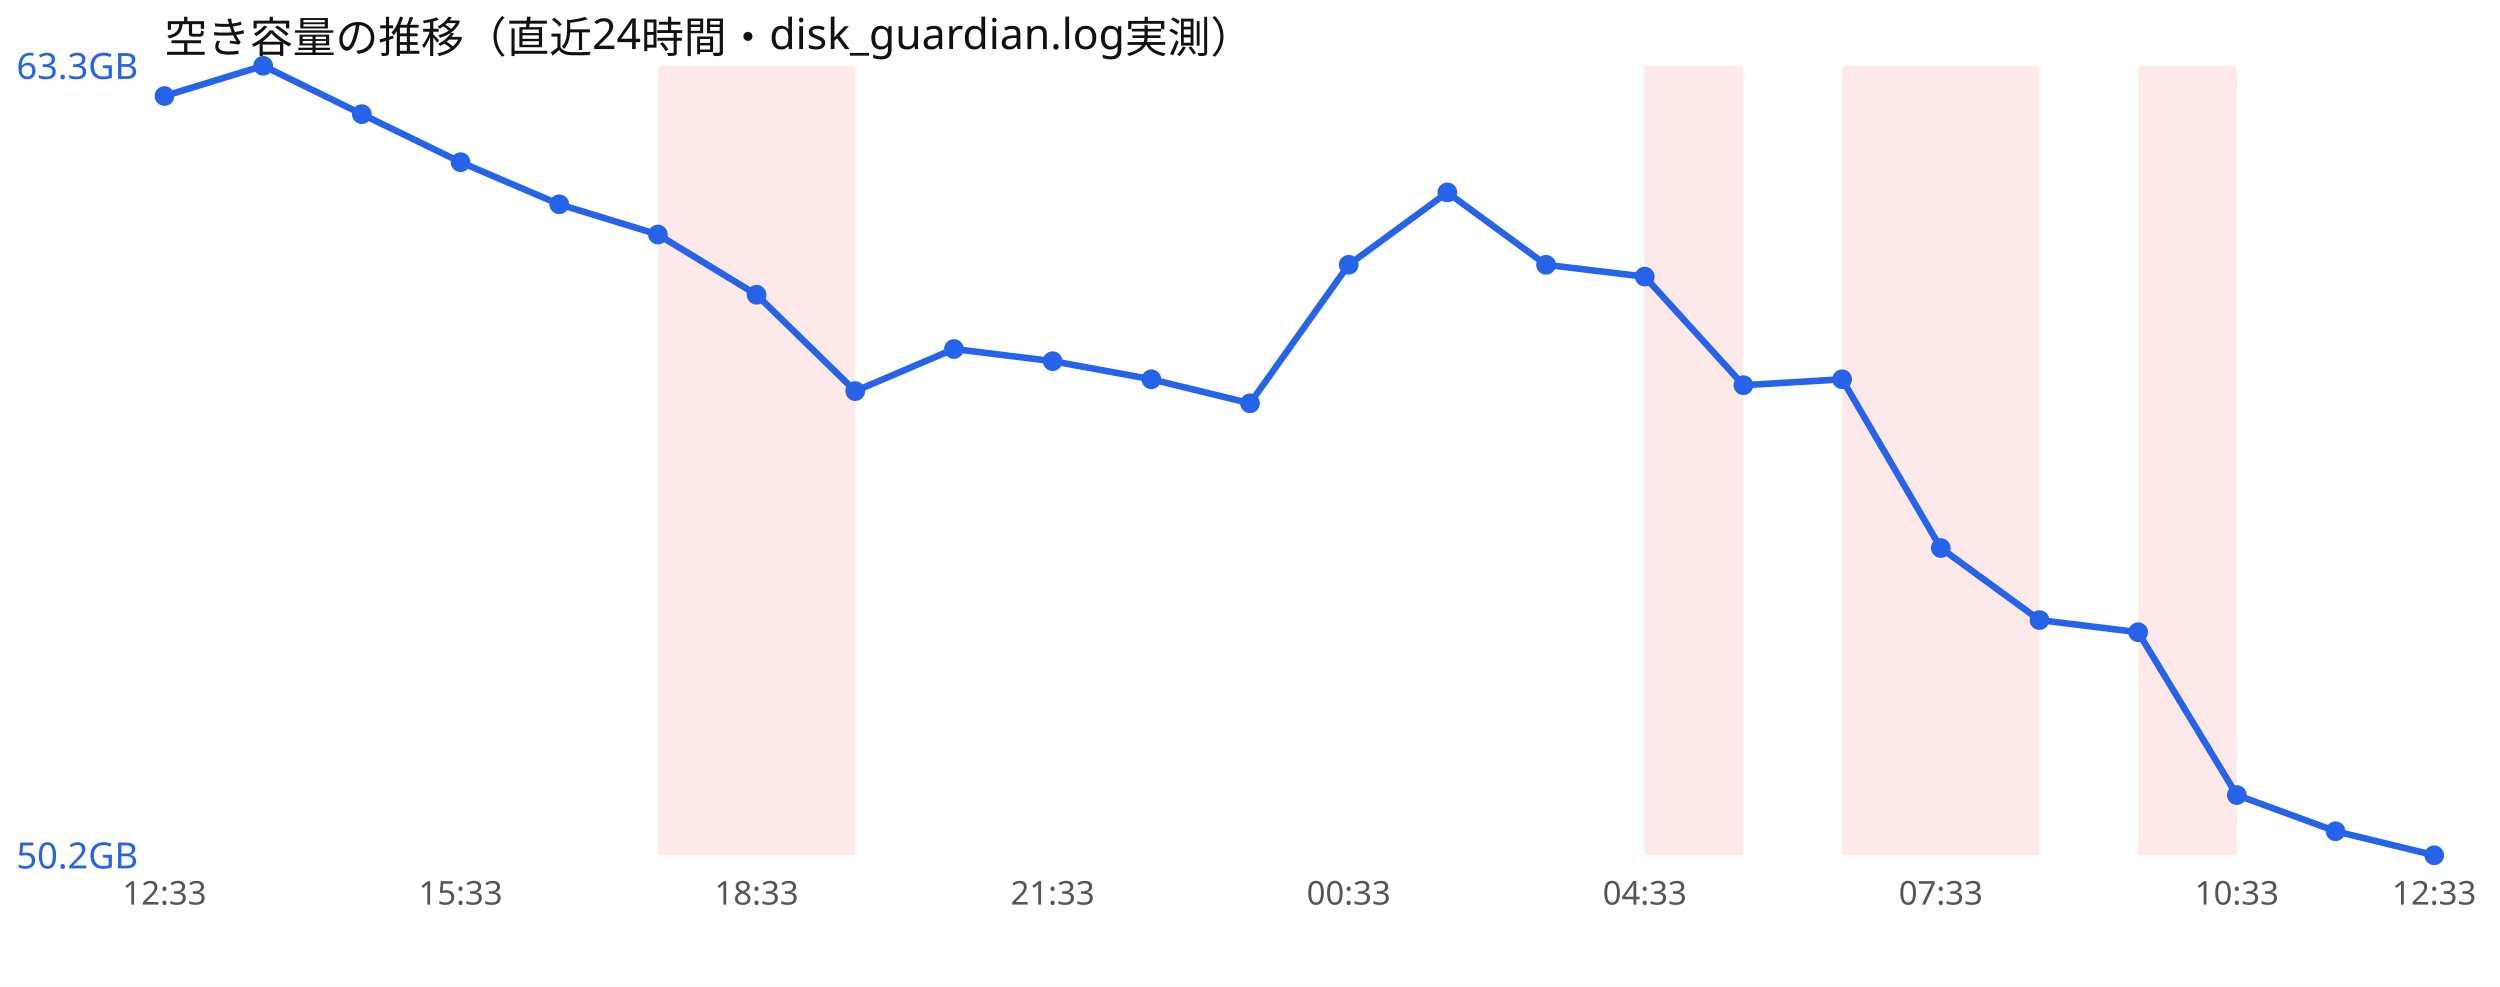
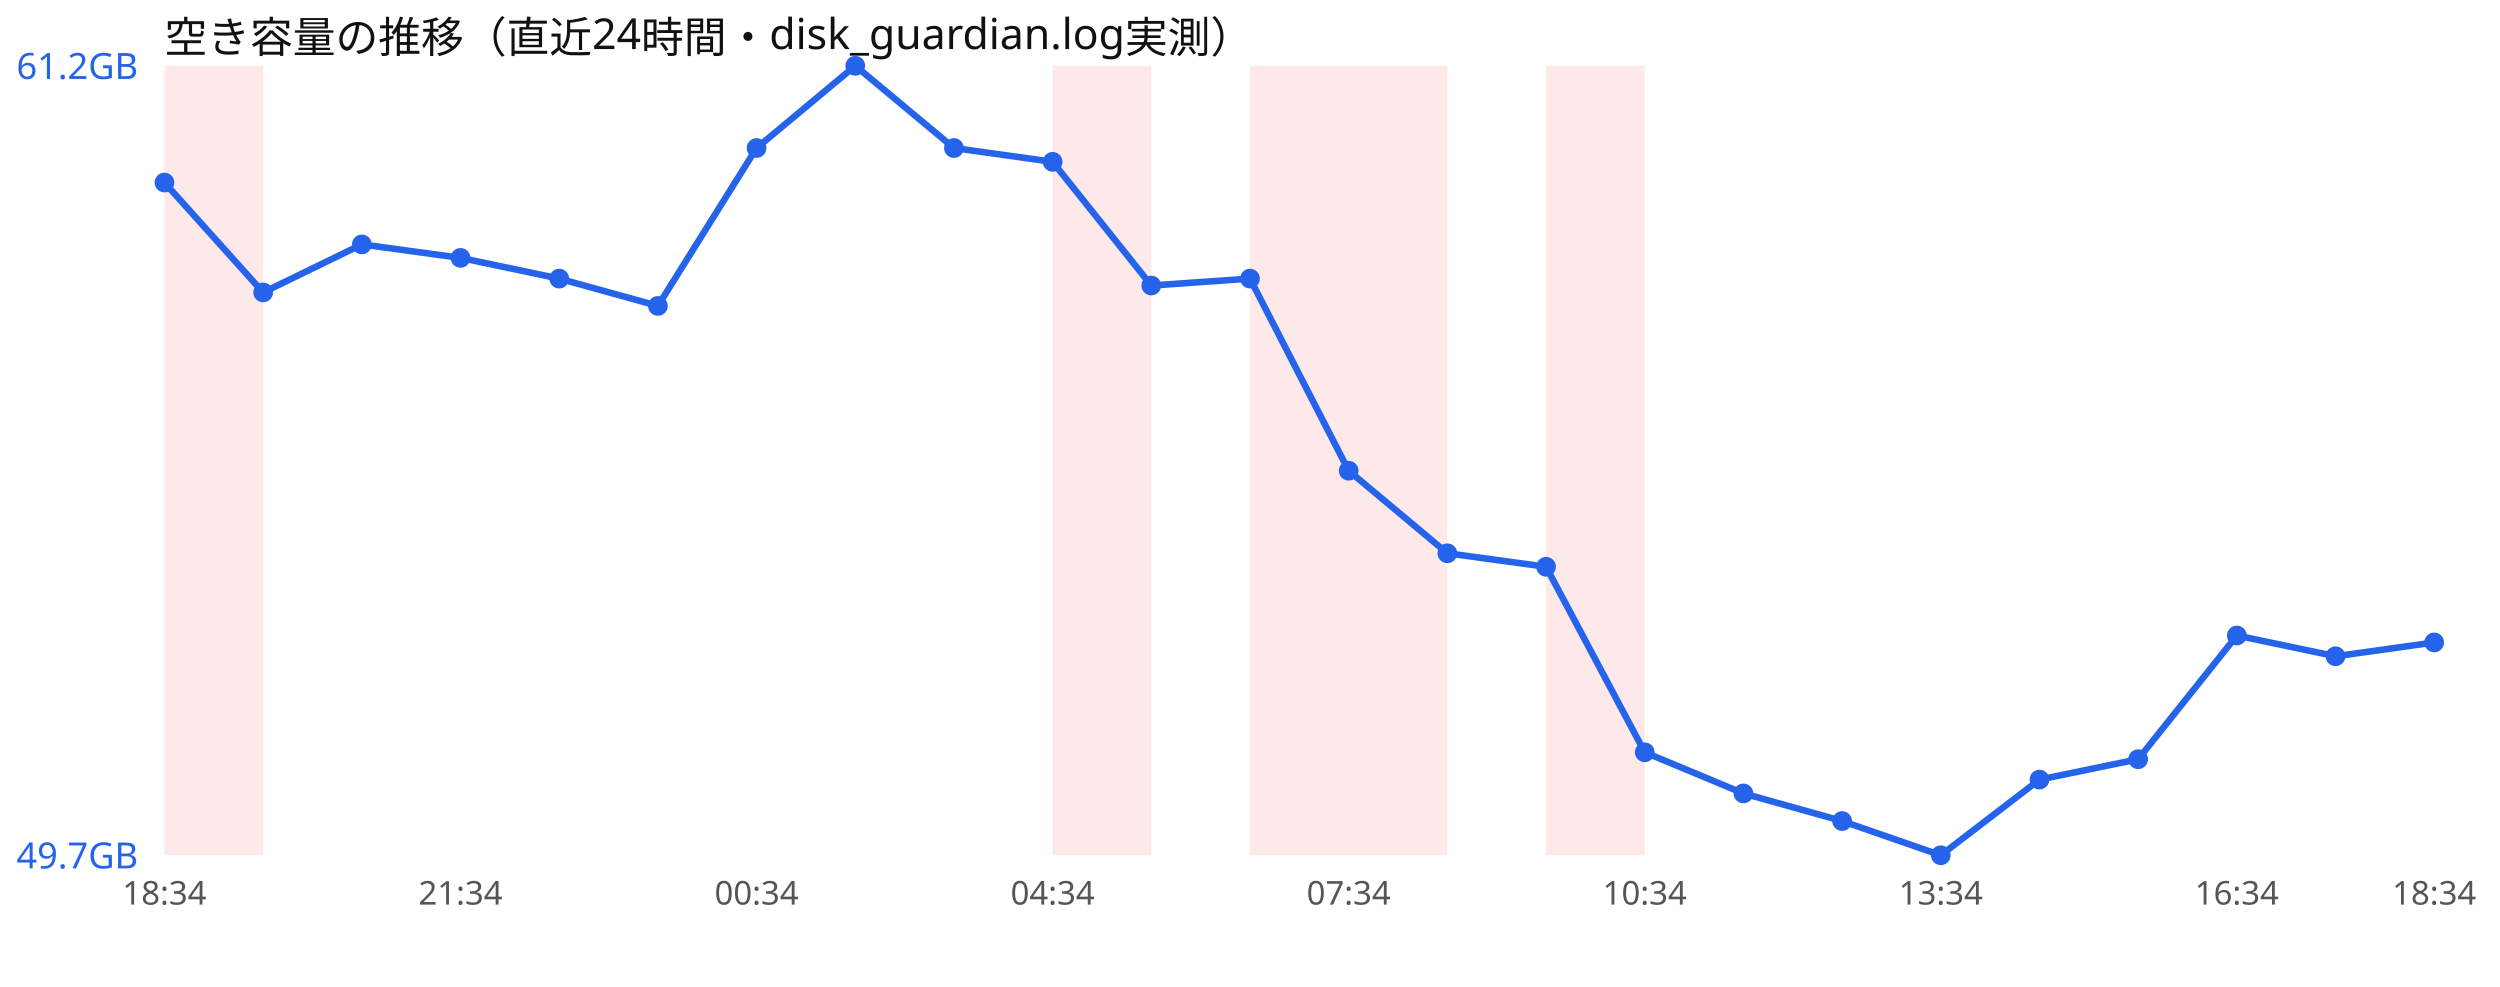
<svg xmlns="http://www.w3.org/2000/svg" width="760" height="300" viewBox="0 0 760 300" font-family="sans-serif">
  <rect width="760" height="300" fill="#ffffff" />
  <text x="50" y="16" font-size="13" fill="#111">空き容量の推移（直近24時間・disk_guardian.log実測）</text>
-   <rect x="200.0" y="20" width="30.0" height="240" fill="#ef4444" opacity="0.12" />
-   <rect x="230.0" y="20" width="30.0" height="240" fill="#ef4444" opacity="0.12" />
-   <rect x="500.0" y="20" width="30.0" height="240" fill="#ef4444" opacity="0.12" />
-   <rect x="560.0" y="20" width="30.0" height="240" fill="#ef4444" opacity="0.12" />
-   <rect x="590.0" y="20" width="30.0" height="240" fill="#ef4444" opacity="0.12" />
-   <rect x="650.0" y="20" width="30.0" height="240" fill="#ef4444" opacity="0.12" />
-   <polyline points="50.0,29.2 80.0,20.0 110.0,34.7 140.0,49.3 170.0,62.1 200.0,71.3 230.0,89.6 260.0,118.9 290.0,106.1 320.0,109.8 350.0,115.3 380.0,122.6 410.0,80.5 440.0,58.5 470.0,80.5 500.0,84.1 530.0,117.1 560.0,115.3 590.0,166.6 620.0,188.5 650.0,192.2 680.0,241.7 710.0,252.7 740.0,260.0" fill="none" stroke="#2563eb" stroke-width="2" />
-   <circle cx="50.0" cy="29.2" r="3" fill="#2563eb" />
-   <circle cx="80.0" cy="20.0" r="3" fill="#2563eb" />
-   <circle cx="110.0" cy="34.7" r="3" fill="#2563eb" />
-   <circle cx="140.0" cy="49.3" r="3" fill="#2563eb" />
-   <circle cx="170.0" cy="62.1" r="3" fill="#2563eb" />
-   <circle cx="200.0" cy="71.3" r="3" fill="#2563eb" />
-   <circle cx="230.0" cy="89.6" r="3" fill="#2563eb" />
-   <circle cx="260.0" cy="118.9" r="3" fill="#2563eb" />
-   <circle cx="290.0" cy="106.1" r="3" fill="#2563eb" />
-   <circle cx="320.0" cy="109.8" r="3" fill="#2563eb" />
-   <circle cx="350.0" cy="115.3" r="3" fill="#2563eb" />
-   <circle cx="380.0" cy="122.6" r="3" fill="#2563eb" />
-   <circle cx="410.0" cy="80.5" r="3" fill="#2563eb" />
-   <circle cx="440.0" cy="58.5" r="3" fill="#2563eb" />
-   <circle cx="470.0" cy="80.5" r="3" fill="#2563eb" />
-   <circle cx="500.0" cy="84.1" r="3" fill="#2563eb" />
-   <circle cx="530.0" cy="117.1" r="3" fill="#2563eb" />
-   <circle cx="560.0" cy="115.3" r="3" fill="#2563eb" />
-   <circle cx="590.0" cy="166.6" r="3" fill="#2563eb" />
-   <circle cx="620.0" cy="188.5" r="3" fill="#2563eb" />
-   <circle cx="650.0" cy="192.2" r="3" fill="#2563eb" />
-   <circle cx="680.0" cy="241.7" r="3" fill="#2563eb" />
-   <circle cx="710.0" cy="252.7" r="3" fill="#2563eb" />
-   <circle cx="740.0" cy="260.0" r="3" fill="#2563eb" />
-   <text x="5" y="24.0" font-size="11" fill="#2563eb">63.3GB</text>
-   <text x="5" y="264.0" font-size="11" fill="#2563eb">50.2GB</text>
-   <text x="50.0" y="275" font-size="10" fill="#555" text-anchor="middle">12:33</text>
-   <text x="140.0" y="275" font-size="10" fill="#555" text-anchor="middle">15:33</text>
-   <text x="230.0" y="275" font-size="10" fill="#555" text-anchor="middle">18:33</text>
-   <text x="320.0" y="275" font-size="10" fill="#555" text-anchor="middle">21:33</text>
-   <text x="410.0" y="275" font-size="10" fill="#555" text-anchor="middle">00:33</text>
-   <text x="500.0" y="275" font-size="10" fill="#555" text-anchor="middle">04:33</text>
-   <text x="590.0" y="275" font-size="10" fill="#555" text-anchor="middle">07:33</text>
-   <text x="680.0" y="275" font-size="10" fill="#555" text-anchor="middle">10:33</text>
-   <text x="740.0" y="275" font-size="10" fill="#555" text-anchor="middle">12:33</text>
+   <rect x="50.0" y="20" width="30.0" height="240" fill="#ef4444" opacity="0.12" />
+   <rect x="320.0" y="20" width="30.0" height="240" fill="#ef4444" opacity="0.12" />
+   <rect x="380.0" y="20" width="30.0" height="240" fill="#ef4444" opacity="0.12" />
+   <rect x="410.0" y="20" width="30.0" height="240" fill="#ef4444" opacity="0.12" />
+   <rect x="470.0" y="20" width="30.0" height="240" fill="#ef4444" opacity="0.12" />
+   <polyline points="50.0,55.5 80.0,88.9 110.0,74.3 140.0,78.4 170.0,84.7 200.0,93.0 230.0,45.0 260.0,20.0 290.0,45.0 320.0,49.2 350.0,86.8 380.0,84.7 410.0,143.1 440.0,168.2 470.0,172.3 500.0,228.7 530.0,241.2 560.0,249.6 590.0,260.0 620.0,237.0 650.0,230.8 680.0,193.2 710.0,199.5 740.0,195.3" fill="none" stroke="#2563eb" stroke-width="2" />
+   <circle cx="50.0" cy="55.5" r="3" fill="#2563eb" />
+   <circle cx="80.0" cy="88.9" r="3" fill="#2563eb" />
+   <circle cx="110.0" cy="74.3" r="3" fill="#2563eb" />
+   <circle cx="140.0" cy="78.4" r="3" fill="#2563eb" />
+   <circle cx="170.0" cy="84.7" r="3" fill="#2563eb" />
+   <circle cx="200.0" cy="93.0" r="3" fill="#2563eb" />
+   <circle cx="230.0" cy="45.0" r="3" fill="#2563eb" />
+   <circle cx="260.0" cy="20.0" r="3" fill="#2563eb" />
+   <circle cx="290.0" cy="45.0" r="3" fill="#2563eb" />
+   <circle cx="320.0" cy="49.2" r="3" fill="#2563eb" />
+   <circle cx="350.0" cy="86.8" r="3" fill="#2563eb" />
+   <circle cx="380.0" cy="84.7" r="3" fill="#2563eb" />
+   <circle cx="410.0" cy="143.1" r="3" fill="#2563eb" />
+   <circle cx="440.0" cy="168.2" r="3" fill="#2563eb" />
+   <circle cx="470.0" cy="172.3" r="3" fill="#2563eb" />
+   <circle cx="500.0" cy="228.7" r="3" fill="#2563eb" />
+   <circle cx="530.0" cy="241.2" r="3" fill="#2563eb" />
+   <circle cx="560.0" cy="249.6" r="3" fill="#2563eb" />
+   <circle cx="590.0" cy="260.0" r="3" fill="#2563eb" />
+   <circle cx="620.0" cy="237.0" r="3" fill="#2563eb" />
+   <circle cx="650.0" cy="230.8" r="3" fill="#2563eb" />
+   <circle cx="680.0" cy="193.2" r="3" fill="#2563eb" />
+   <circle cx="710.0" cy="199.5" r="3" fill="#2563eb" />
+   <circle cx="740.0" cy="195.3" r="3" fill="#2563eb" />
+   <text x="5" y="24.0" font-size="11" fill="#2563eb">61.2GB</text>
+   <text x="5" y="264.0" font-size="11" fill="#2563eb">49.7GB</text>
+   <text x="50.0" y="275" font-size="10" fill="#555" text-anchor="middle">18:34</text>
+   <text x="140.0" y="275" font-size="10" fill="#555" text-anchor="middle">21:34</text>
+   <text x="230.0" y="275" font-size="10" fill="#555" text-anchor="middle">00:34</text>
+   <text x="320.0" y="275" font-size="10" fill="#555" text-anchor="middle">04:34</text>
+   <text x="410.0" y="275" font-size="10" fill="#555" text-anchor="middle">07:34</text>
+   <text x="500.0" y="275" font-size="10" fill="#555" text-anchor="middle">10:34</text>
+   <text x="590.0" y="275" font-size="10" fill="#555" text-anchor="middle">13:34</text>
+   <text x="680.0" y="275" font-size="10" fill="#555" text-anchor="middle">16:34</text>
+   <text x="740.0" y="275" font-size="10" fill="#555" text-anchor="middle">18:34</text>
</svg>
